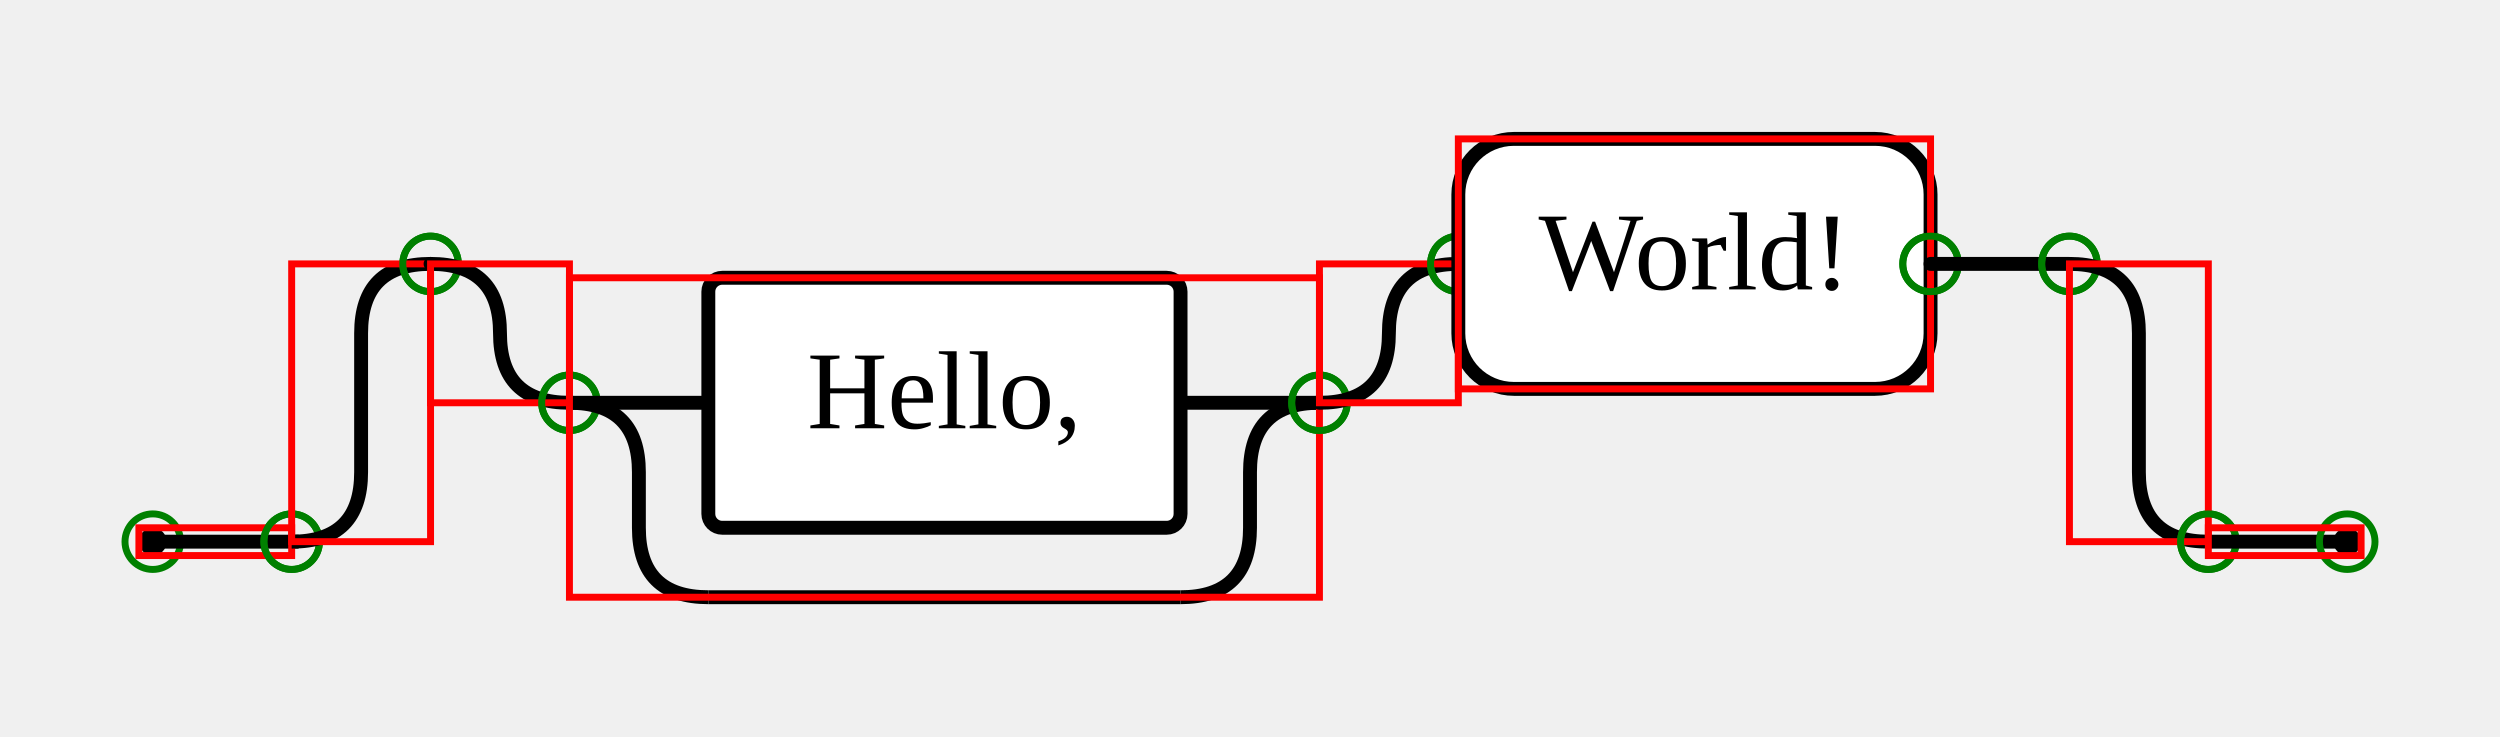
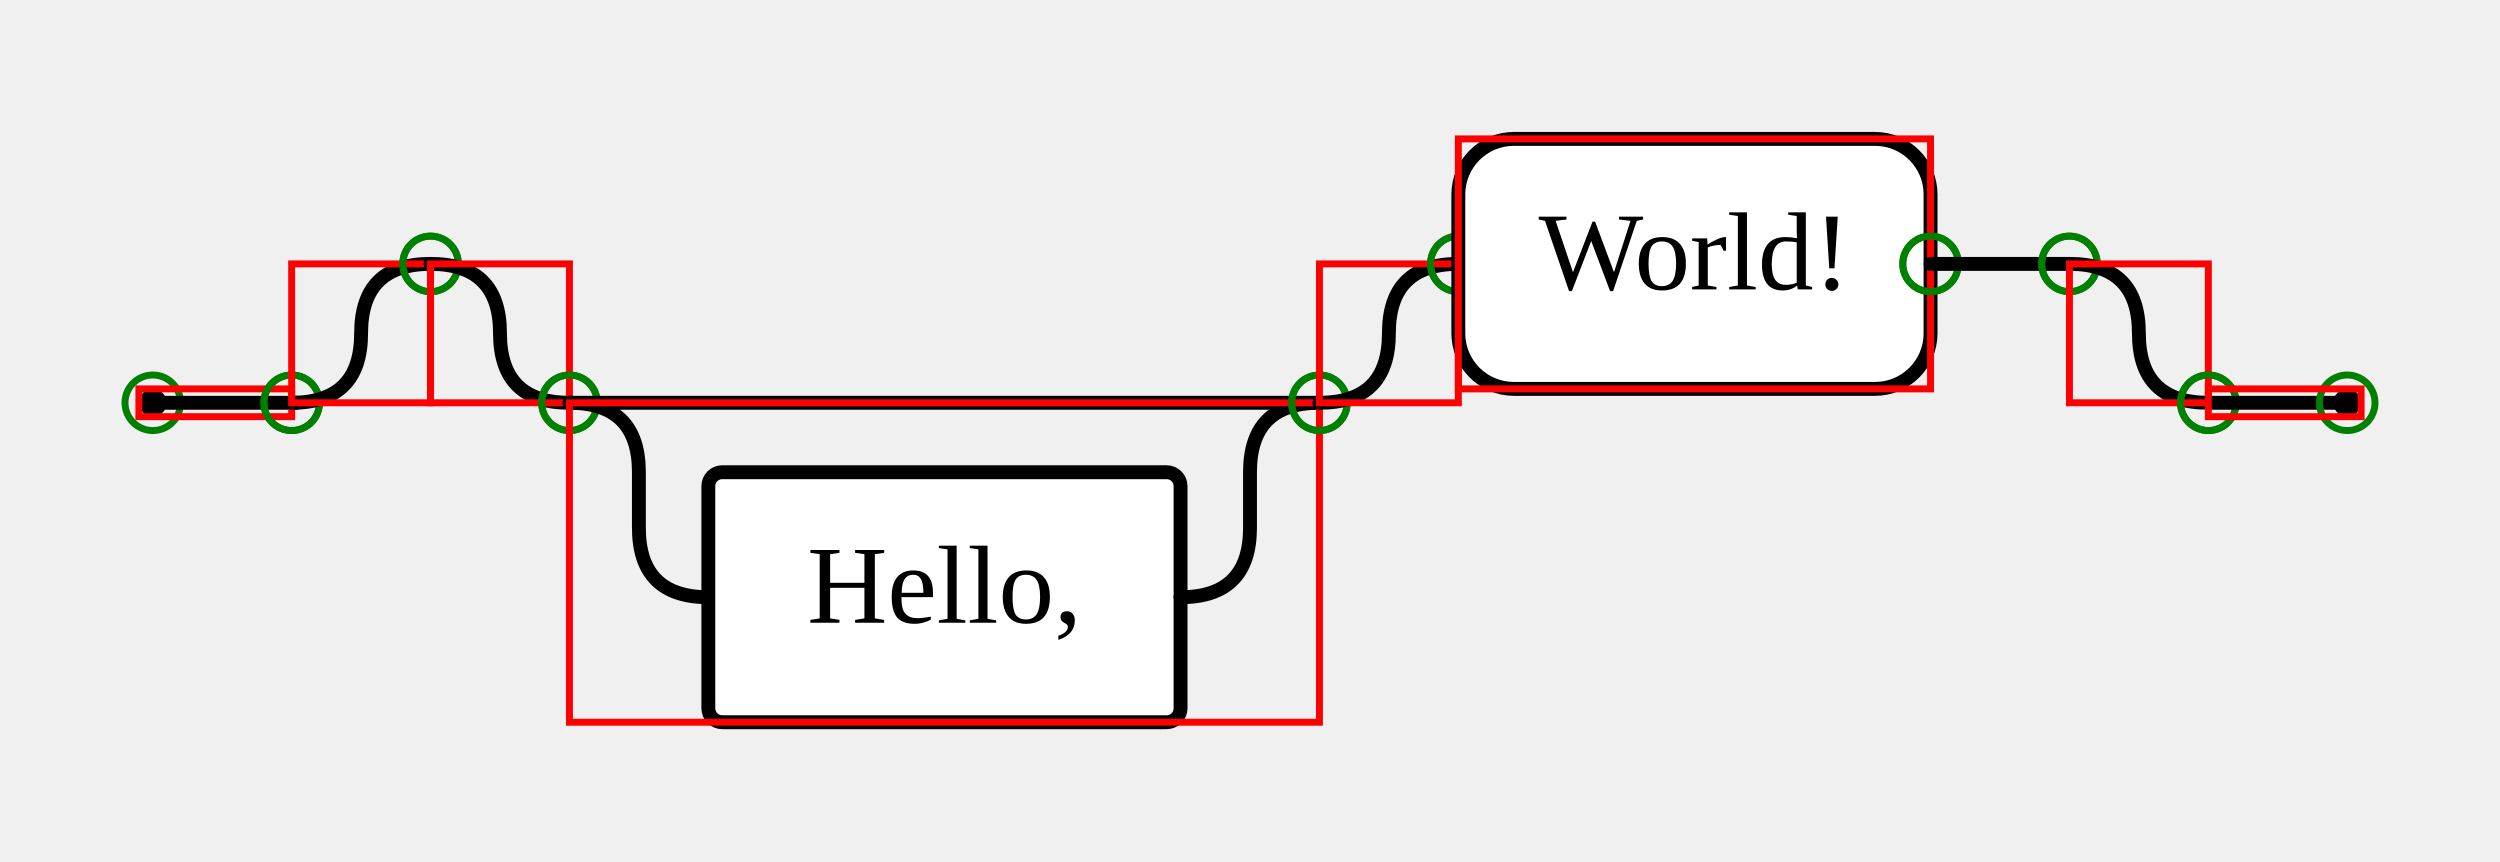
- <svg xmlns="http://www.w3.org/2000/svg" viewBox="-11.0 -39.0 180.0 53.0">
+ <svg xmlns="http://www.w3.org/2000/svg" viewBox="-11.0 -29.0 180.0 62.0">
  <g class="debug">
    <circle cx="0.0" cy="0.0" r="2" fill="transparent" stroke="green" stroke-width="0.5" />
    <circle cx="0.0" cy="0.0" r="1.0" fill="black" />
    <line x1="0.5" y1="0.0" x2="10.5" y2="0.0" stroke="black" />
    <circle cx="10.0" cy="0.0" r="2" fill="transparent" stroke="green" stroke-width="0.5" />
    <rect x="-1.0" y="-1.0" width="11.0" height="2.0" fill="transparent" stroke="red" stroke-width="0.5" />
  </g>
  <g class="debug">
    <circle cx="10.0" cy="0.0" r="2" fill="transparent" stroke="green" stroke-width="0.5" />
-     <path d="M 10.0 0.0 Q 15.0 0.0 15.0 -5.0 L 15.0 -15.0 Q 15.0 -20.0 20.0 -20.0" fill="transparent" stroke="black" stroke-width="1.0" />
-     <circle cx="20.0" cy="-20.0" r="2" fill="transparent" stroke="green" stroke-width="0.5" />
-     <rect x="10.0" y="-20.0" width="10.0" height="20.0" fill="transparent" stroke="red" stroke-width="0.5" />
+     <path d="M 10.0 0.0 Q 15.0 0.0 15.0 -5.0 L 15.0 -5.0 Q 15.0 -10.0 20.0 -10.0 L 20.0 -10.0" fill="transparent" stroke="black" stroke-linecap="round" />
+     <circle cx="20.0" cy="-10.0" r="2" fill="transparent" stroke="green" stroke-width="0.5" />
+     <rect x="10.0" y="-10.0" width="10.0" height="10.0" fill="transparent" stroke="red" stroke-width="0.5" />
  </g>
  <g class="debug">
-     <circle cx="20.0" cy="-20.0" r="2" fill="transparent" stroke="green" stroke-width="0.5" />
-     <path d="M 20.0 -20.0 Q 25.0 -20.0 25.0 -15.0 L 25.0 -15.0 Q 25.0 -10.0 30.0 -10.0 L 30.0 -10.0" fill="transparent" stroke="black" stroke-linecap="round" />
-     <circle cx="30.0" cy="-10.0" r="2" fill="transparent" stroke="green" stroke-width="0.5" />
-     <rect x="20.0" y="-20.0" width="10.0" height="10.0" fill="transparent" stroke="red" stroke-width="0.5" />
+     <circle cx="20.0" cy="-10.0" r="2" fill="transparent" stroke="green" stroke-width="0.5" />
+     <path d="M 20.0 -10.0 Q 25.0 -10.0 25.0 -5.0 L 25.0 -5.0 Q 25.0 0.0 30.0 0.0 L 30.0 0.0" fill="transparent" stroke="black" stroke-linecap="round" />
+     <circle cx="30.0" cy="0.0" r="2" fill="transparent" stroke="green" stroke-width="0.5" />
+     <rect x="20.0" y="-10.0" width="10.0" height="10.0" fill="transparent" stroke="red" stroke-width="0.5" />
  </g>
  <g class="debug">
-     <circle cx="30.0" cy="-10.0" r="2" fill="transparent" stroke="green" stroke-width="0.5" />
+     <circle cx="30.0" cy="0.0" r="2" fill="transparent" stroke="green" stroke-width="0.5" />
    <g class="rr-bypass">
-       <line x1="30.0" y1="-10.0" x2="40.0" y2="-10.0" stroke="black" />
+       <line x1="30.0" y1="0.0" x2="84.0" y2="0.0" stroke="black" />
+       <path d="M 30.0 0.0 Q 35.0 0.0 35.0 5.0 L 35.0 9.0 Q 35.0 14.0 40.0 14.0 L 40.0 14.0" fill="transparent" stroke="black" stroke-linecap="round" />
      <g class="rr-text-box">
-         <rect x="40.0" y="-19.0" rx="1.0" ry="1.0" width="34.0" height="18.0" fill="white" stroke="black" />
-         <text x="57.0" y="-10.0" font-size="8.0" textLength="24.0" text-anchor="middle" dominant-baseline="middle">Hello,</text>
+         <rect x="40.0" y="5.0" rx="1.0" ry="1.0" width="34.0" height="18.0" fill="white" stroke="black" />
+         <text x="57.0" y="14.0" font-size="8.0" textLength="24.0" text-anchor="middle" dominant-baseline="middle">Hello,</text>
      </g>
-       <line x1="74.0" y1="-10.0" x2="84.0" y2="-10.0" stroke="black" />
-       <path d="M 30.0 -10.0 Q 35.0 -10.0 35.0 -5.0 L 35.0 -1.0 Q 35.0 4.0 40.0 4.0" fill="transparent" stroke="black" stroke-width="1.0" />
-       <line x1="40.0" y1="4.0" x2="74.0" y2="4.0" stroke="black" />
-       <path d="M 74.0 4.0 Q 79.0 4.0 79.0 -1.0 L 79.0 -5.0 Q 79.0 -10.0 84.0 -10.0" fill="transparent" stroke="black" stroke-width="1.0" />
+       <path d="M 74.0 14.0 Q 79.0 14.0 79.0 9.0 L 79.0 5.0 Q 79.0 0.0 84.0 0.0 L 84.0 0.0" fill="transparent" stroke="black" stroke-linecap="round" />
    </g>
-     <circle cx="84.0" cy="-10.0" r="2" fill="transparent" stroke="green" stroke-width="0.5" />
-     <rect x="30.0" y="-19.0" width="54.0" height="23.0" fill="transparent" stroke="red" stroke-width="0.5" />
+     <circle cx="84.0" cy="0.0" r="2" fill="transparent" stroke="green" stroke-width="0.5" />
+     <rect x="30.0" y="0.0" width="54.0" height="23.0" fill="transparent" stroke="red" stroke-width="0.5" />
  </g>
  <g class="debug">
-     <circle cx="84.0" cy="-10.0" r="2" fill="transparent" stroke="green" stroke-width="0.5" />
-     <path d="M 84.0 -10.0 Q 89.0 -10.0 89.0 -15.0 L 89.0 -15.0 Q 89.0 -20.0 94.0 -20.0 L 94.0 -20.0" fill="transparent" stroke="black" stroke-linecap="round" />
-     <circle cx="94.0" cy="-20.0" r="2" fill="transparent" stroke="green" stroke-width="0.5" />
-     <rect x="84.0" y="-20.0" width="10.0" height="10.0" fill="transparent" stroke="red" stroke-width="0.5" />
+     <circle cx="84.0" cy="0.0" r="2" fill="transparent" stroke="green" stroke-width="0.5" />
+     <path d="M 84.0 0.0 Q 89.0 0.0 89.0 -5.0 L 89.0 -5.0 Q 89.0 -10.0 94.0 -10.0 L 94.0 -10.0" fill="transparent" stroke="black" stroke-linecap="round" />
+     <circle cx="94.0" cy="-10.0" r="2" fill="transparent" stroke="green" stroke-width="0.5" />
+     <rect x="84.0" y="-10.0" width="10.0" height="10.0" fill="transparent" stroke="red" stroke-width="0.5" />
  </g>
  <g class="debug">
-     <circle cx="94.0" cy="-20.0" r="2" fill="transparent" stroke="green" stroke-width="0.5" />
+     <circle cx="94.0" cy="-10.0" r="2" fill="transparent" stroke="green" stroke-width="0.5" />
    <g class="rr-text-box">
-       <rect x="94.0" y="-29.0" rx="4.0" ry="4.0" width="34.0" height="18.0" fill="white" stroke="black" />
-       <text x="111.0" y="-20.0" font-size="8.0" textLength="24.0" text-anchor="middle" dominant-baseline="middle">World!</text>
+       <rect x="94.0" y="-19.0" rx="4.0" ry="4.0" width="34.0" height="18.0" fill="white" stroke="black" />
+       <text x="111.0" y="-10.0" font-size="8.0" textLength="24.0" text-anchor="middle" dominant-baseline="middle">World!</text>
    </g>
-     <circle cx="128.0" cy="-20.0" r="2" fill="transparent" stroke="green" stroke-width="0.5" />
-     <rect x="94.0" y="-29.0" width="34.0" height="18.0" fill="transparent" stroke="red" stroke-width="0.5" />
+     <circle cx="128.0" cy="-10.0" r="2" fill="transparent" stroke="green" stroke-width="0.5" />
+     <rect x="94.0" y="-19.0" width="34.0" height="18.0" fill="transparent" stroke="red" stroke-width="0.5" />
  </g>
  <g class="debug">
-     <circle cx="128.0" cy="-20.0" r="2" fill="transparent" stroke="green" stroke-width="0.5" />
-     <line x1="128.0" y1="-20.0" x2="138.0" y2="-20.0" stroke="black" stroke-linecap="round" />
-     <circle cx="138.0" cy="-20.0" r="2" fill="transparent" stroke="green" stroke-width="0.5" />
-     <rect x="128.0" y="-20.0" width="10.0" height="0.0" fill="transparent" stroke="red" stroke-width="0.5" />
+     <circle cx="128.0" cy="-10.0" r="2" fill="transparent" stroke="green" stroke-width="0.5" />
+     <line x1="128.0" y1="-10.0" x2="138.0" y2="-10.0" stroke="black" stroke-linecap="round" />
+     <circle cx="138.0" cy="-10.0" r="2" fill="transparent" stroke="green" stroke-width="0.5" />
+     <rect x="128.0" y="-10.0" width="10.0" height="0.0" fill="transparent" stroke="red" stroke-width="0.5" />
  </g>
  <g class="debug">
-     <circle cx="138.0" cy="-20.0" r="2" fill="transparent" stroke="green" stroke-width="0.5" />
-     <path d="M 138.0 -20.0 Q 143.0 -20.0 143.0 -15.0 L 143.0 -5.0 Q 143.0 0.0 148.0 0.0" fill="transparent" stroke="black" stroke-width="1.0" />
+     <circle cx="138.0" cy="-10.0" r="2" fill="transparent" stroke="green" stroke-width="0.5" />
+     <path d="M 138.0 -10.0 Q 143.0 -10.0 143.0 -5.0 L 143.0 -5.0 Q 143.0 0.0 148.0 0.0 L 148.0 0.0" fill="transparent" stroke="black" stroke-linecap="round" />
    <circle cx="148.0" cy="0.0" r="2" fill="transparent" stroke="green" stroke-width="0.5" />
-     <rect x="138.0" y="-20.0" width="10.0" height="20.0" fill="transparent" stroke="red" stroke-width="0.5" />
+     <rect x="138.0" y="-10.0" width="10.0" height="10.0" fill="transparent" stroke="red" stroke-width="0.5" />
  </g>
  <g class="debug">
    <circle cx="148.0" cy="0.0" r="2" fill="transparent" stroke="green" stroke-width="0.5" />
    <line x1="148.0" y1="0.0" x2="158.0" y2="0.0" stroke="black" />
    <circle cx="158.0" cy="0.0" r="1.0" fill="black" />
    <circle cx="158.0" cy="0.0" r="2" fill="transparent" stroke="green" stroke-width="0.5" />
    <rect x="148.0" y="-1.0" width="11.0" height="2.0" fill="transparent" stroke="red" stroke-width="0.5" />
  </g>
</svg>
